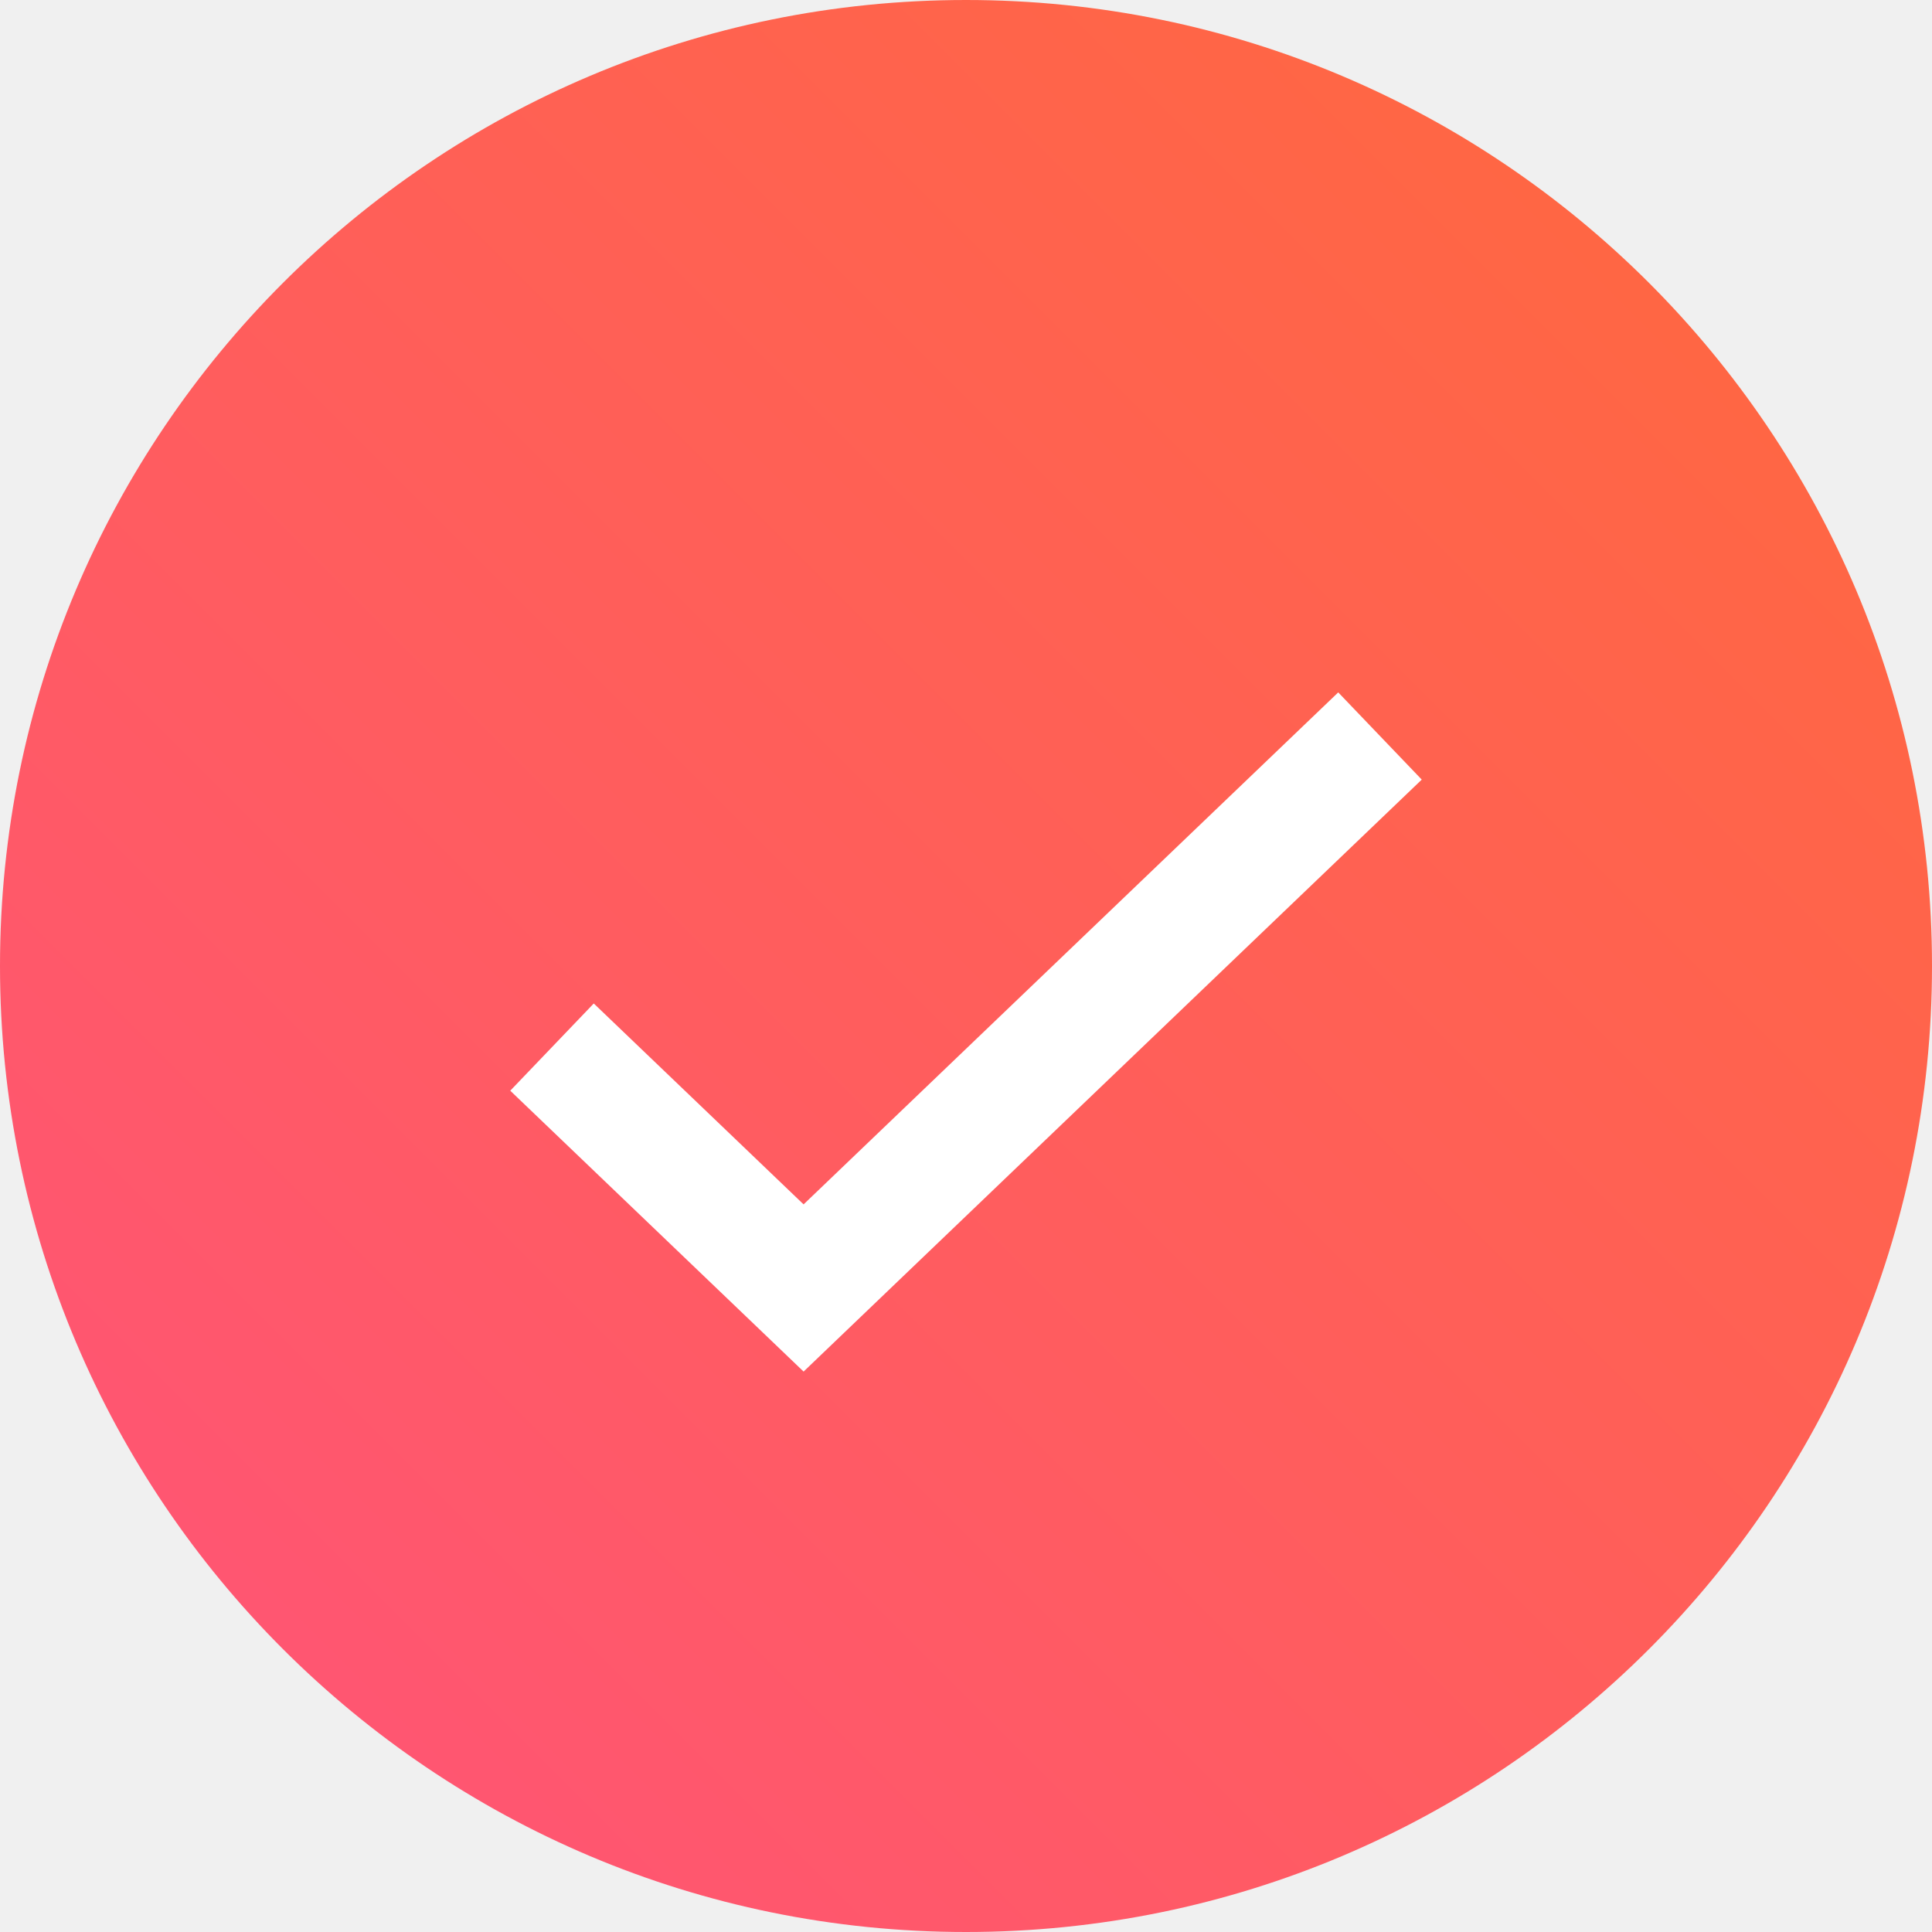
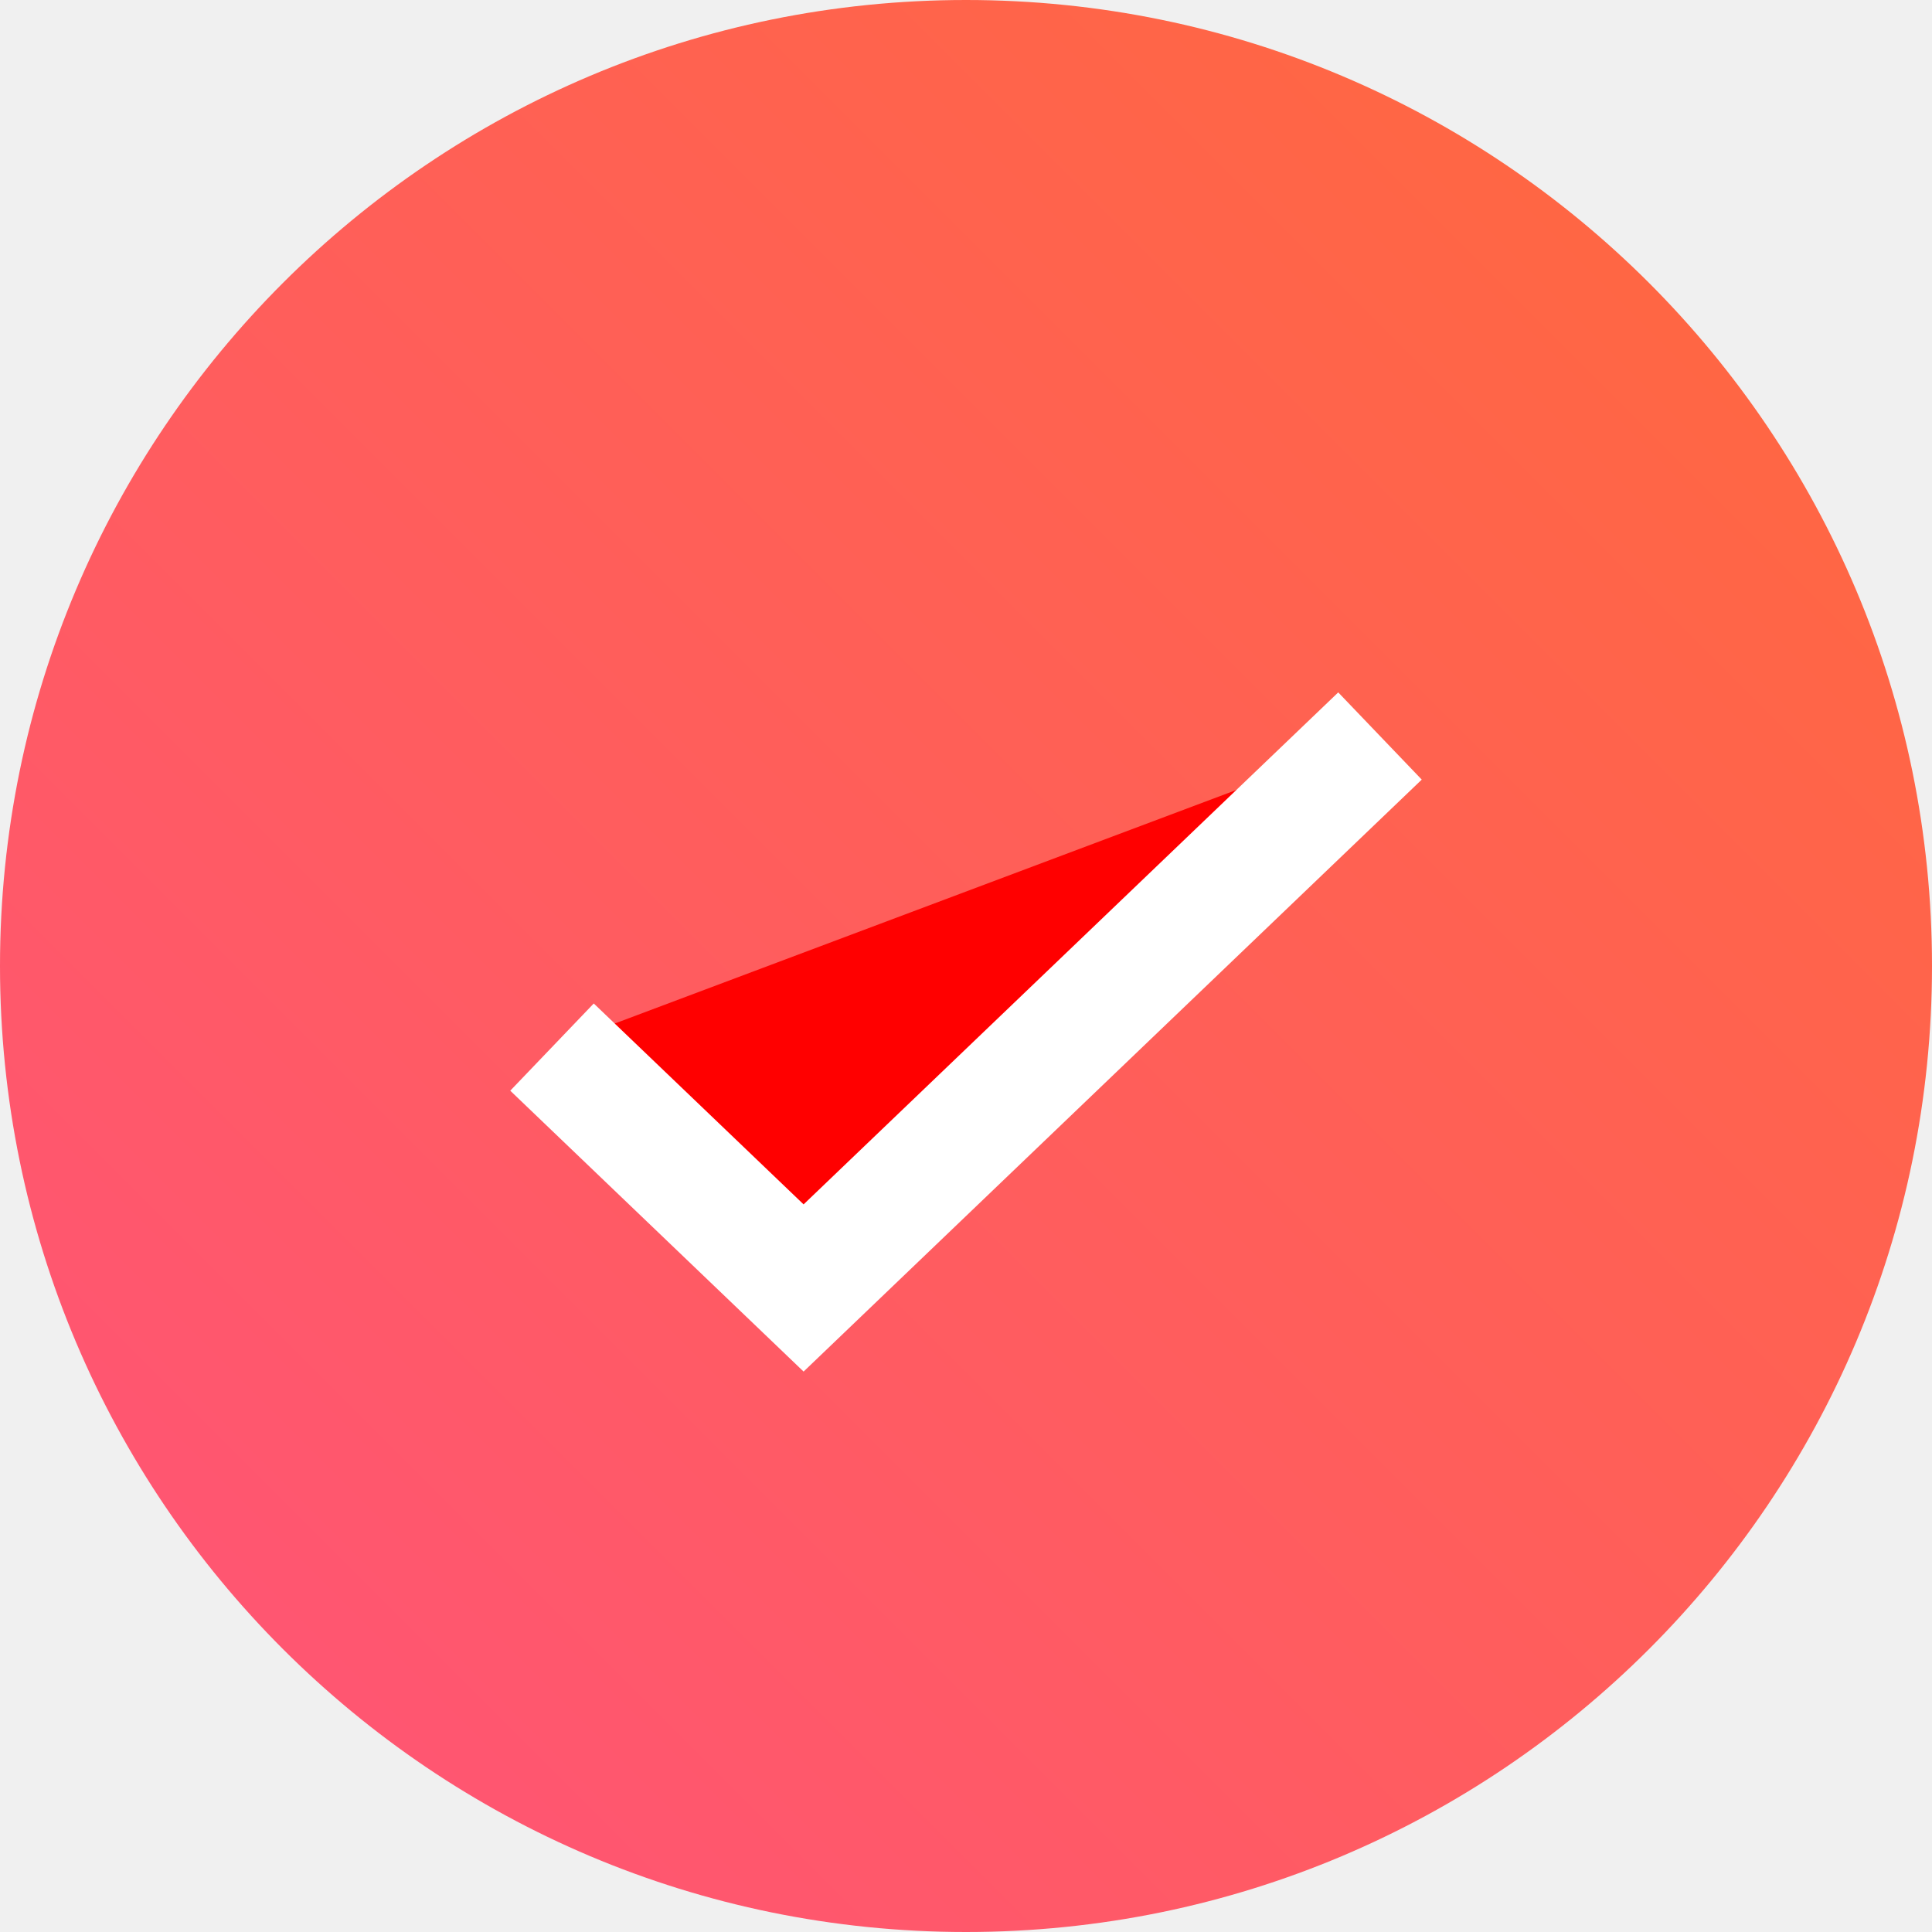
<svg xmlns="http://www.w3.org/2000/svg" width="64" height="64" viewBox="0 0 64 64">
  <defs>
    <linearGradient id="a" x1="100%" x2="0%" y1="0%" y2="100%">
      <stop offset="0%" stop-color="#FF6A3A" />
      <stop offset="100%" stop-color="#FF527B" />
    </linearGradient>
  </defs>
-   <g fill="none">
+   <g fill="red">
    <circle cx="32" cy="32" r="32" fill="url(#a)" />
    <path stroke="#FFF" stroke-width="4" d="m18.286 34.686 8.334 7.98 19.094-18.285" />
  </g>
</svg>
